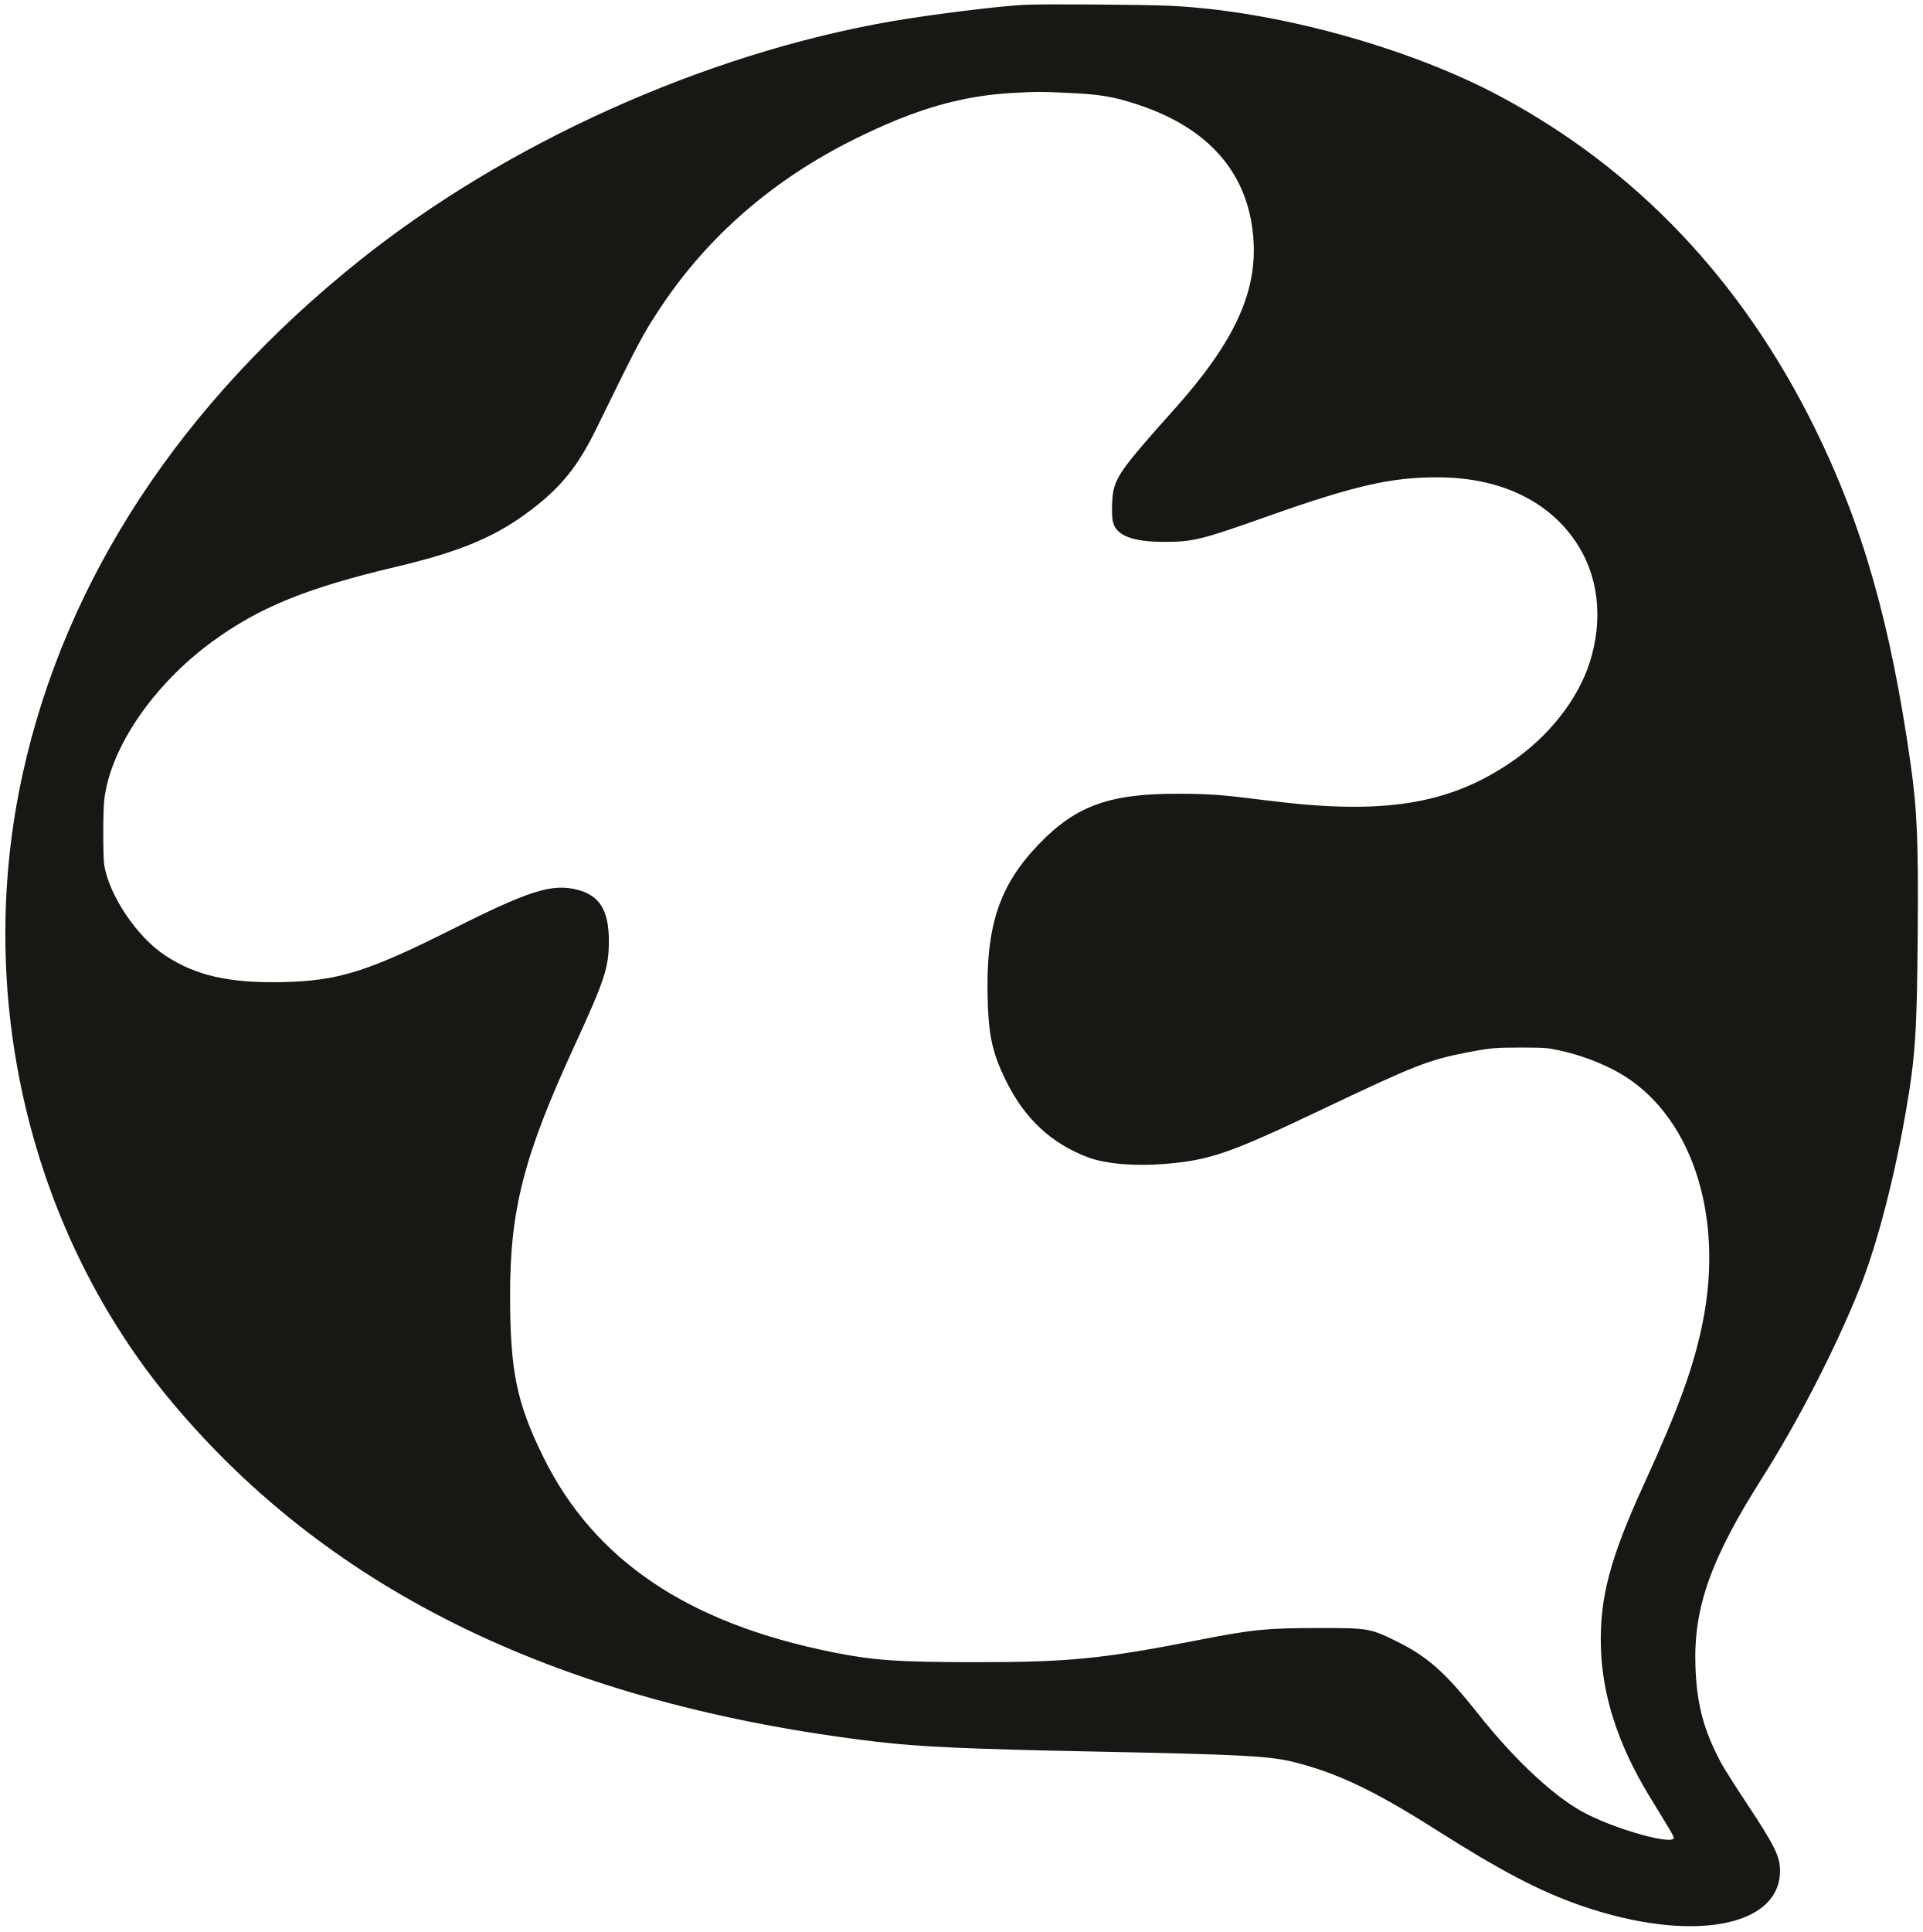
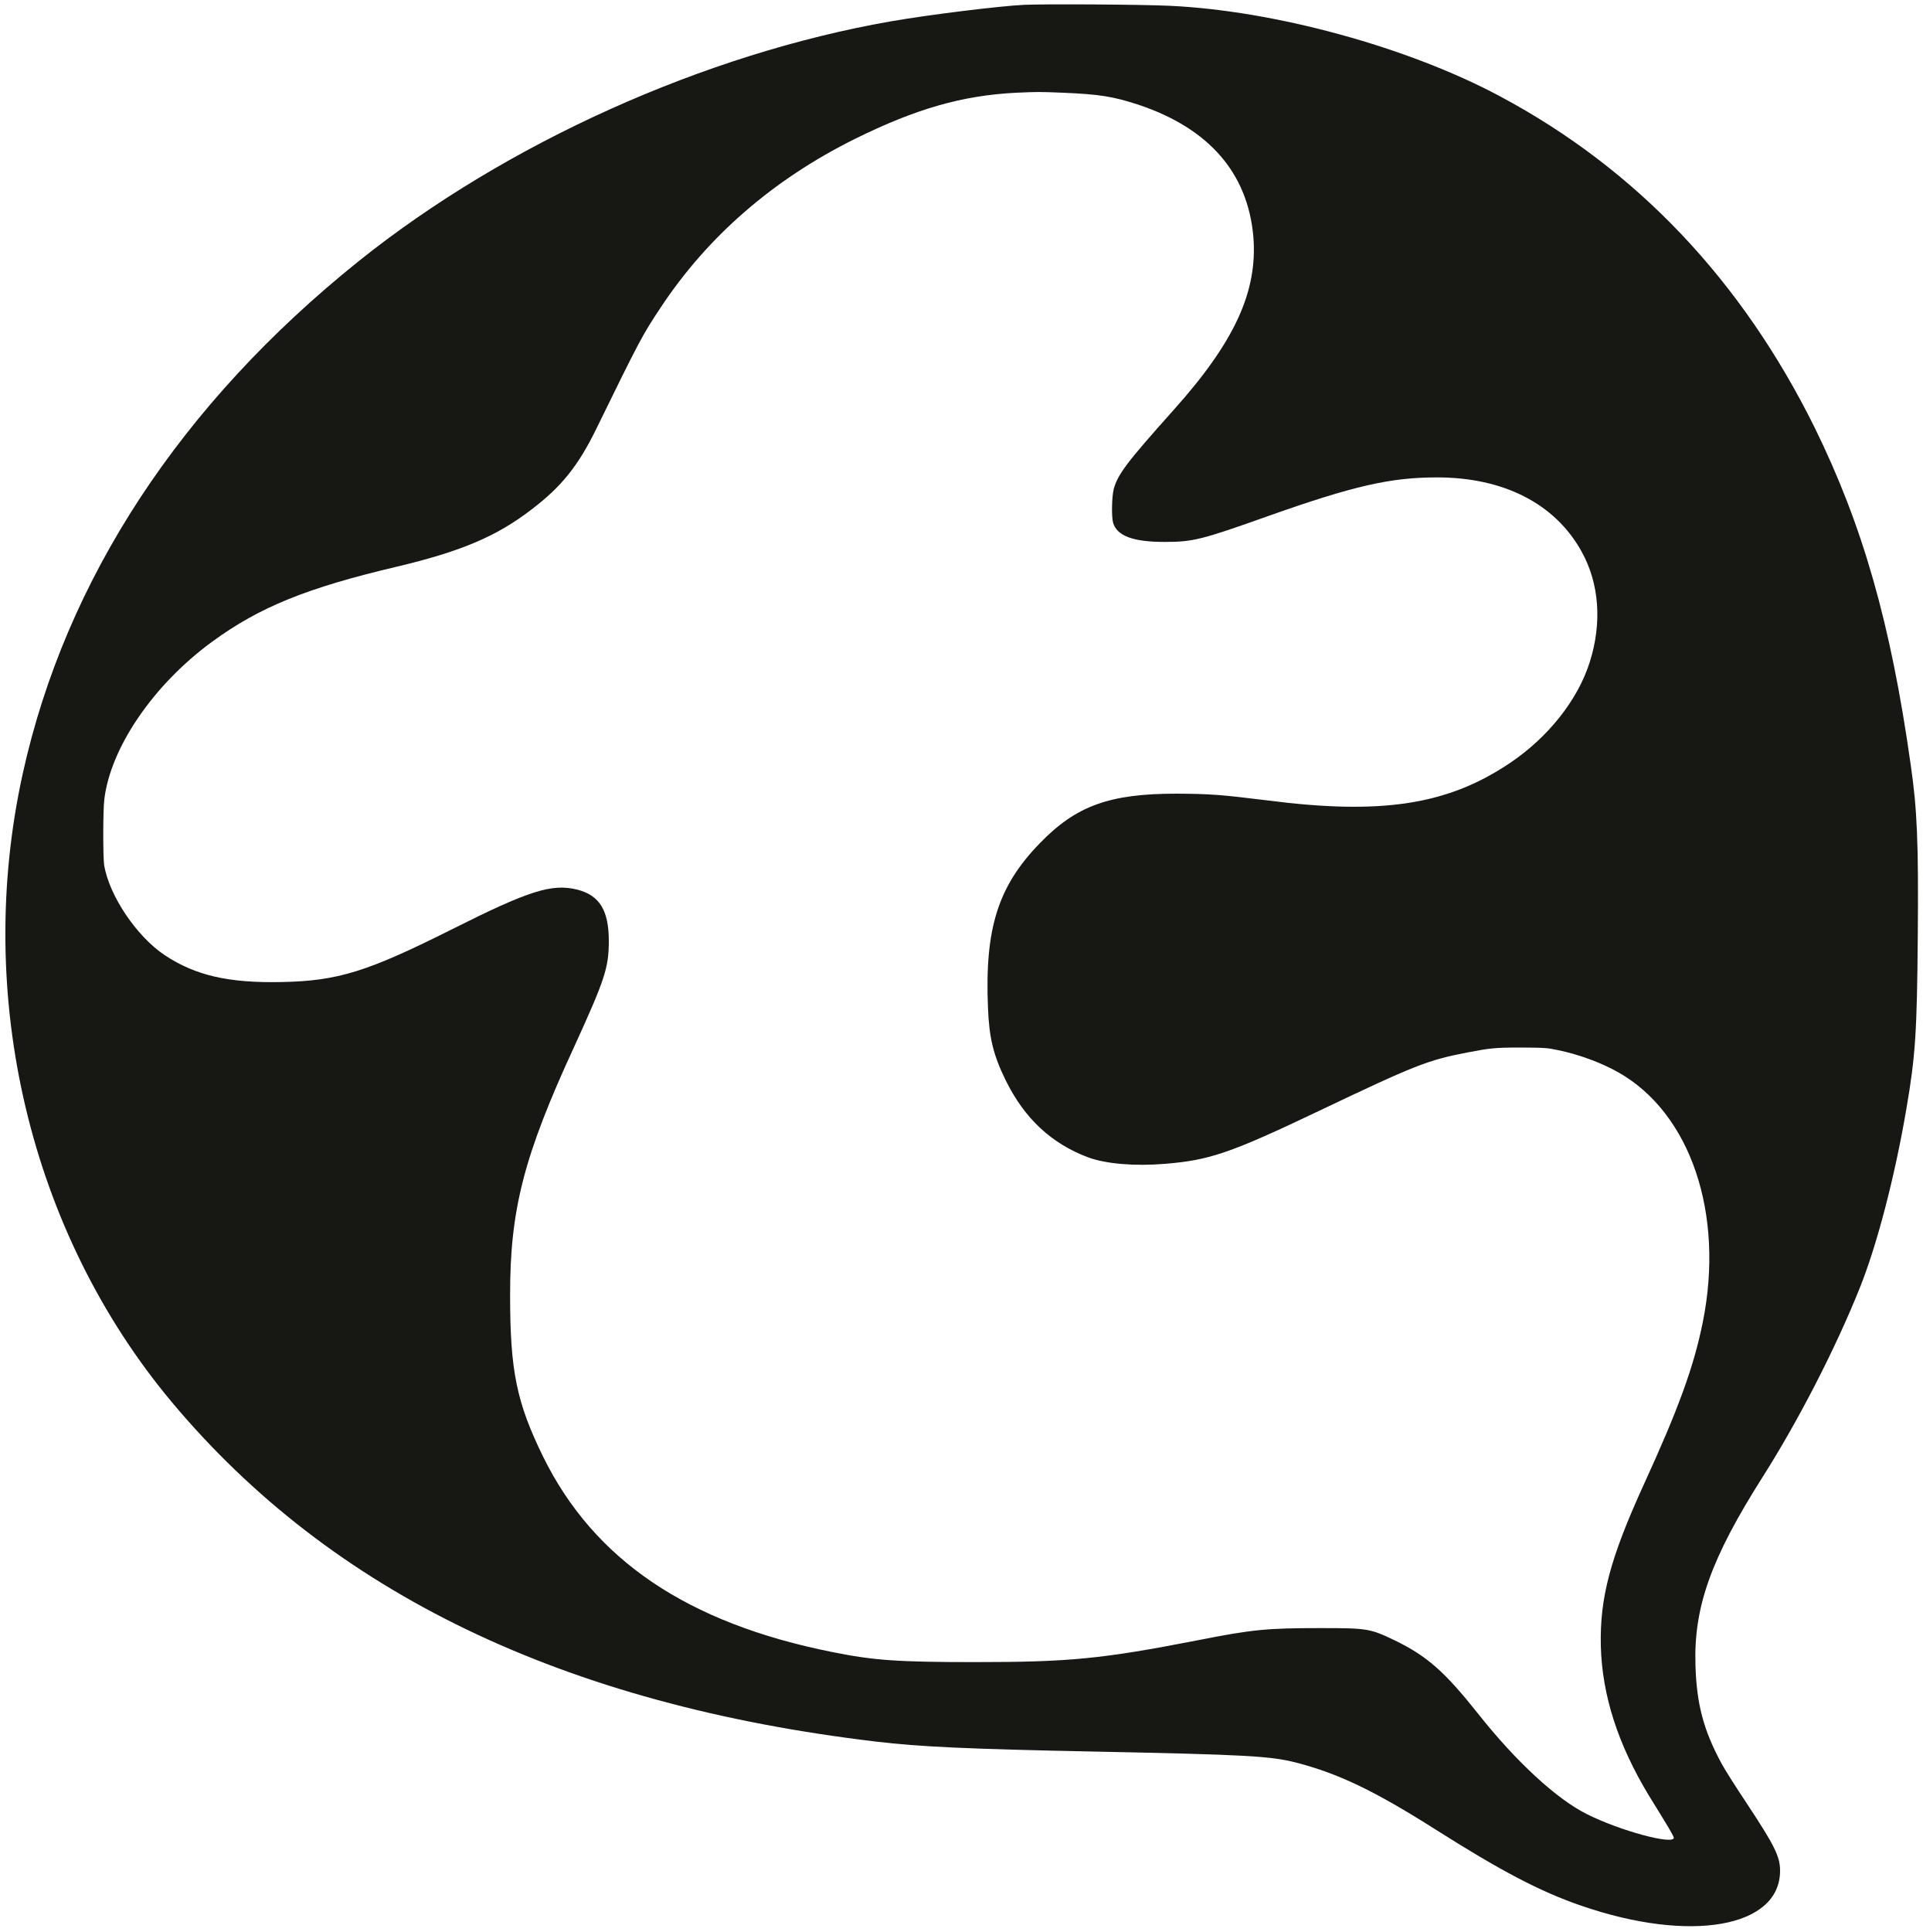
- <svg xmlns="http://www.w3.org/2000/svg" viewBox="30 40 1993 2002" color="#171714">
-   <style>g{color:#171714}@media (prefers-color-scheme:dark){g{color:#F3EBDD}}</style>
-   <g transform="translate(0,2088) scale(0.1,-0.1)" fill="currentColor" stroke="none">
-     <path d="M10915 20430 c-254 -12 -983 -103 -1375 -171 -1934 -335 -3995 -1263 -5520 -2484 -1847 -1479 -3040 -3297 -3484 -5310 -509 -2305 73 -4756 1548 -6517 1653 -1974 4058 -3132 7306 -3517 437 -52 942 -75 2245 -101 1577 -32 1833 -46 2099 -115 441 -114 818 -295 1441 -690 679 -431 1089 -646 1516 -793 1130 -390 2059 -226 2059 363 0 148 -55 260 -348 702 -116 175 -232 359 -259 408 -185 345 -257 615 -270 1015 -19 605 160 1109 696 1952 370 584 756 1334 1006 1958 181 450 364 1155 484 1861 94 548 110 795 118 1799 8 962 -6 1302 -73 1770 -207 1461 -498 2479 -994 3485 -755 1530 -1848 2681 -3261 3437 -952 509 -2336 888 -3424 938 -289 13 -1302 20 -1510 10z m405 -910 c378 -16 515 -38 780 -126 730 -243 1133 -706 1190 -1366 48 -567 -191 -1088 -821 -1792 -494 -551 -584 -670 -625 -826 -21 -80 -25 -285 -6 -348 40 -135 207 -197 532 -197 296 0 382 21 1075 267 888 314 1270 402 1750 402 690 0 1223 -274 1498 -767 183 -331 214 -740 86 -1146 -125 -394 -432 -782 -833 -1050 -643 -432 -1324 -537 -2508 -386 -484 61 -595 69 -943 70 -693 0 -1039 -124 -1416 -511 -435 -447 -573 -883 -539 -1704 13 -315 57 -495 185 -755 193 -395 471 -655 856 -799 182 -67 477 -92 793 -67 463 38 673 110 1602 552 995 473 1125 524 1529 603 239 46 290 51 560 51 245 -1 268 -2 390 -28 217 -46 440 -129 618 -229 749 -421 1102 -1462 876 -2588 -91 -458 -250 -894 -612 -1686 -349 -762 -457 -1172 -444 -1674 13 -509 178 -1018 499 -1546 47 -76 124 -203 171 -281 48 -78 87 -148 87 -156 0 -79 -560 72 -901 244 -315 157 -737 547 -1126 1037 -346 437 -528 598 -861 761 -261 127 -286 131 -778 131 -551 0 -704 -15 -1269 -126 -997 -195 -1333 -228 -2315 -228 -798 1 -1044 18 -1474 104 -1502 302 -2470 956 -2996 2025 -275 560 -342 884 -343 1670 -1 890 143 1450 668 2589 314 683 355 808 356 1085 0 316 -95 472 -326 531 -264 67 -496 -6 -1300 -410 -879 -441 -1181 -535 -1763 -547 -551 -11 -897 68 -1214 279 -292 194 -578 621 -628 938 -13 86 -13 561 1 675 64 540 511 1192 1120 1637 490 357 979 556 1914 777 664 157 1030 312 1395 591 310 237 483 453 672 840 445 909 479 973 662 1249 490 741 1171 1332 2017 1751 637 315 1114 452 1671 479 224 11 242 11 488 1z" />
-   </g>
+ <svg xmlns="http://www.w3.org/2000/svg" viewBox="0 0 995.5 1000">
+   <style>path{fill:#171714}@media (prefers-color-scheme:dark){path{fill:#F3EBDD}}</style>
+   <path fill-rule="evenodd" d="M 530.2 2.5 C 517.5 3.1 481.1 7.6 461.5 11 C 364.9 27.8 262 74.1 185.8 135.1 C 93.6 209 34 299.8 11.8 400.3 C -13.6 515.5 15.4 637.9 89.1 725.9 C 171.7 824.5 291.8 882.3 454 901.5 C 475.9 904.1 501.1 905.3 566.2 906.6 C 645 908.2 657.7 908.9 671 912.3 C 693.1 918 711.9 927.1 743 946.8 C 776.9 968.3 797.4 979.1 818.7 986.4 C 875.2 1005.9 921.6 997.7 921.6 968.3 C 921.6 960.9 918.8 955.3 904.2 933.2 C 898.4 924.5 892.6 915.3 891.3 912.8 C 882 895.6 878.4 882.1 877.8 862.1 C 876.8 831.9 885.8 806.7 912.5 764.6 C 931 735.5 950.3 698 962.8 666.8 C 971.8 644.4 981 609.1 987 573.9 C 991.7 546.5 992.5 534.2 992.9 484 C 993.3 436 992.6 419 989.2 395.6 C 978.9 322.6 964.3 271.8 939.6 221.5 C 901.8 145.1 847.3 87.6 776.7 49.9 C 729.1 24.4 660 5.5 605.6 3 C 591.2 2.3 540.6 2 530.2 2.5 Z M 550.4 48 C 569.3 48.8 576.2 49.9 589.4 54.2 C 625.9 66.4 646 89.5 648.9 122.5 C 651.2 150.8 639.3 176.8 607.8 212 C 583.2 239.5 578.7 245.5 576.6 253.2 C 575.6 257.2 575.4 267.5 576.3 270.6 C 578.3 277.4 586.7 280.5 602.9 280.5 C 617.7 280.5 622 279.4 656.6 267.1 C 700.9 251.4 720 247.1 744 247.1 C 778.5 247.1 805.1 260.7 818.8 285.4 C 828 301.9 829.5 322.3 823.1 342.6 C 816.9 362.3 801.5 381.7 781.5 395.1 C 749.4 416.6 715.4 421.9 656.2 414.3 C 632.1 411.3 626.5 410.9 609.1 410.8 C 574.5 410.8 557.2 417 538.4 436.4 C 516.7 458.7 509.8 480.5 511.5 521.5 C 512.1 537.2 514.3 546.2 520.7 559.2 C 530.4 578.9 544.3 591.9 563.5 599.1 C 572.6 602.4 587.3 603.7 603.1 602.4 C 626.2 600.5 636.7 597 683.1 574.9 C 732.8 551.2 739.3 548.7 759.5 544.8 C 771.4 542.5 774 542.2 787.5 542.2 C 799.7 542.3 800.8 542.3 806.9 543.6 C 817.8 545.9 828.9 550 837.8 555 C 875.2 576.1 892.9 628.1 881.6 684.3 C 877 707.2 869.1 729 851 768.5 C 833.6 806.6 828.2 827.1 828.8 852.1 C 829.5 877.6 837.7 903 853.7 929.4 C 856.1 933.2 859.9 939.5 862.3 943.4 C 864.7 947.3 866.6 950.8 866.6 951.2 C 866.6 955.1 838.7 947.6 821.6 939 C 805.9 931.2 784.8 911.7 765.4 887.2 C 748.1 865.4 739 857.3 722.4 849.2 C 709.3 842.9 708.1 842.7 683.5 842.7 C 656 842.7 648.4 843.4 620.1 849 C 570.3 858.7 553.5 860.3 504.5 860.3 C 464.6 860.3 452.3 859.4 430.9 855.1 C 355.8 840.1 307.5 807.4 281.2 754 C 267.5 726 264.1 709.8 264.1 670.6 C 264 626.1 271.2 598.2 297.5 541.3 C 313.1 507.1 315.2 500.9 315.2 487.1 C 315.2 471.3 310.5 463.5 299 460.5 C 285.8 457.2 274.2 460.8 234 481 C 190.1 503 175 507.7 146 508.3 C 118.4 508.9 101.1 504.9 85.3 494.4 C 70.7 484.7 56.4 463.4 53.9 447.6 C 53.3 443.3 53.3 419.5 54 413.8 C 57.2 386.9 79.5 354.3 109.9 332.1 C 134.4 314.2 158.8 304.3 205.5 293.3 C 238.7 285.4 257 277.7 275.2 263.7 C 290.7 251.9 299.4 241.1 308.8 221.8 C 331 176.4 332.7 173.2 341.9 159.4 C 366.3 122.4 400.3 92.9 442.6 71.9 C 474.4 56.2 498.3 49.4 526.1 48 C 537.3 47.5 538.2 47.5 550.4 48 Z" />
</svg>
